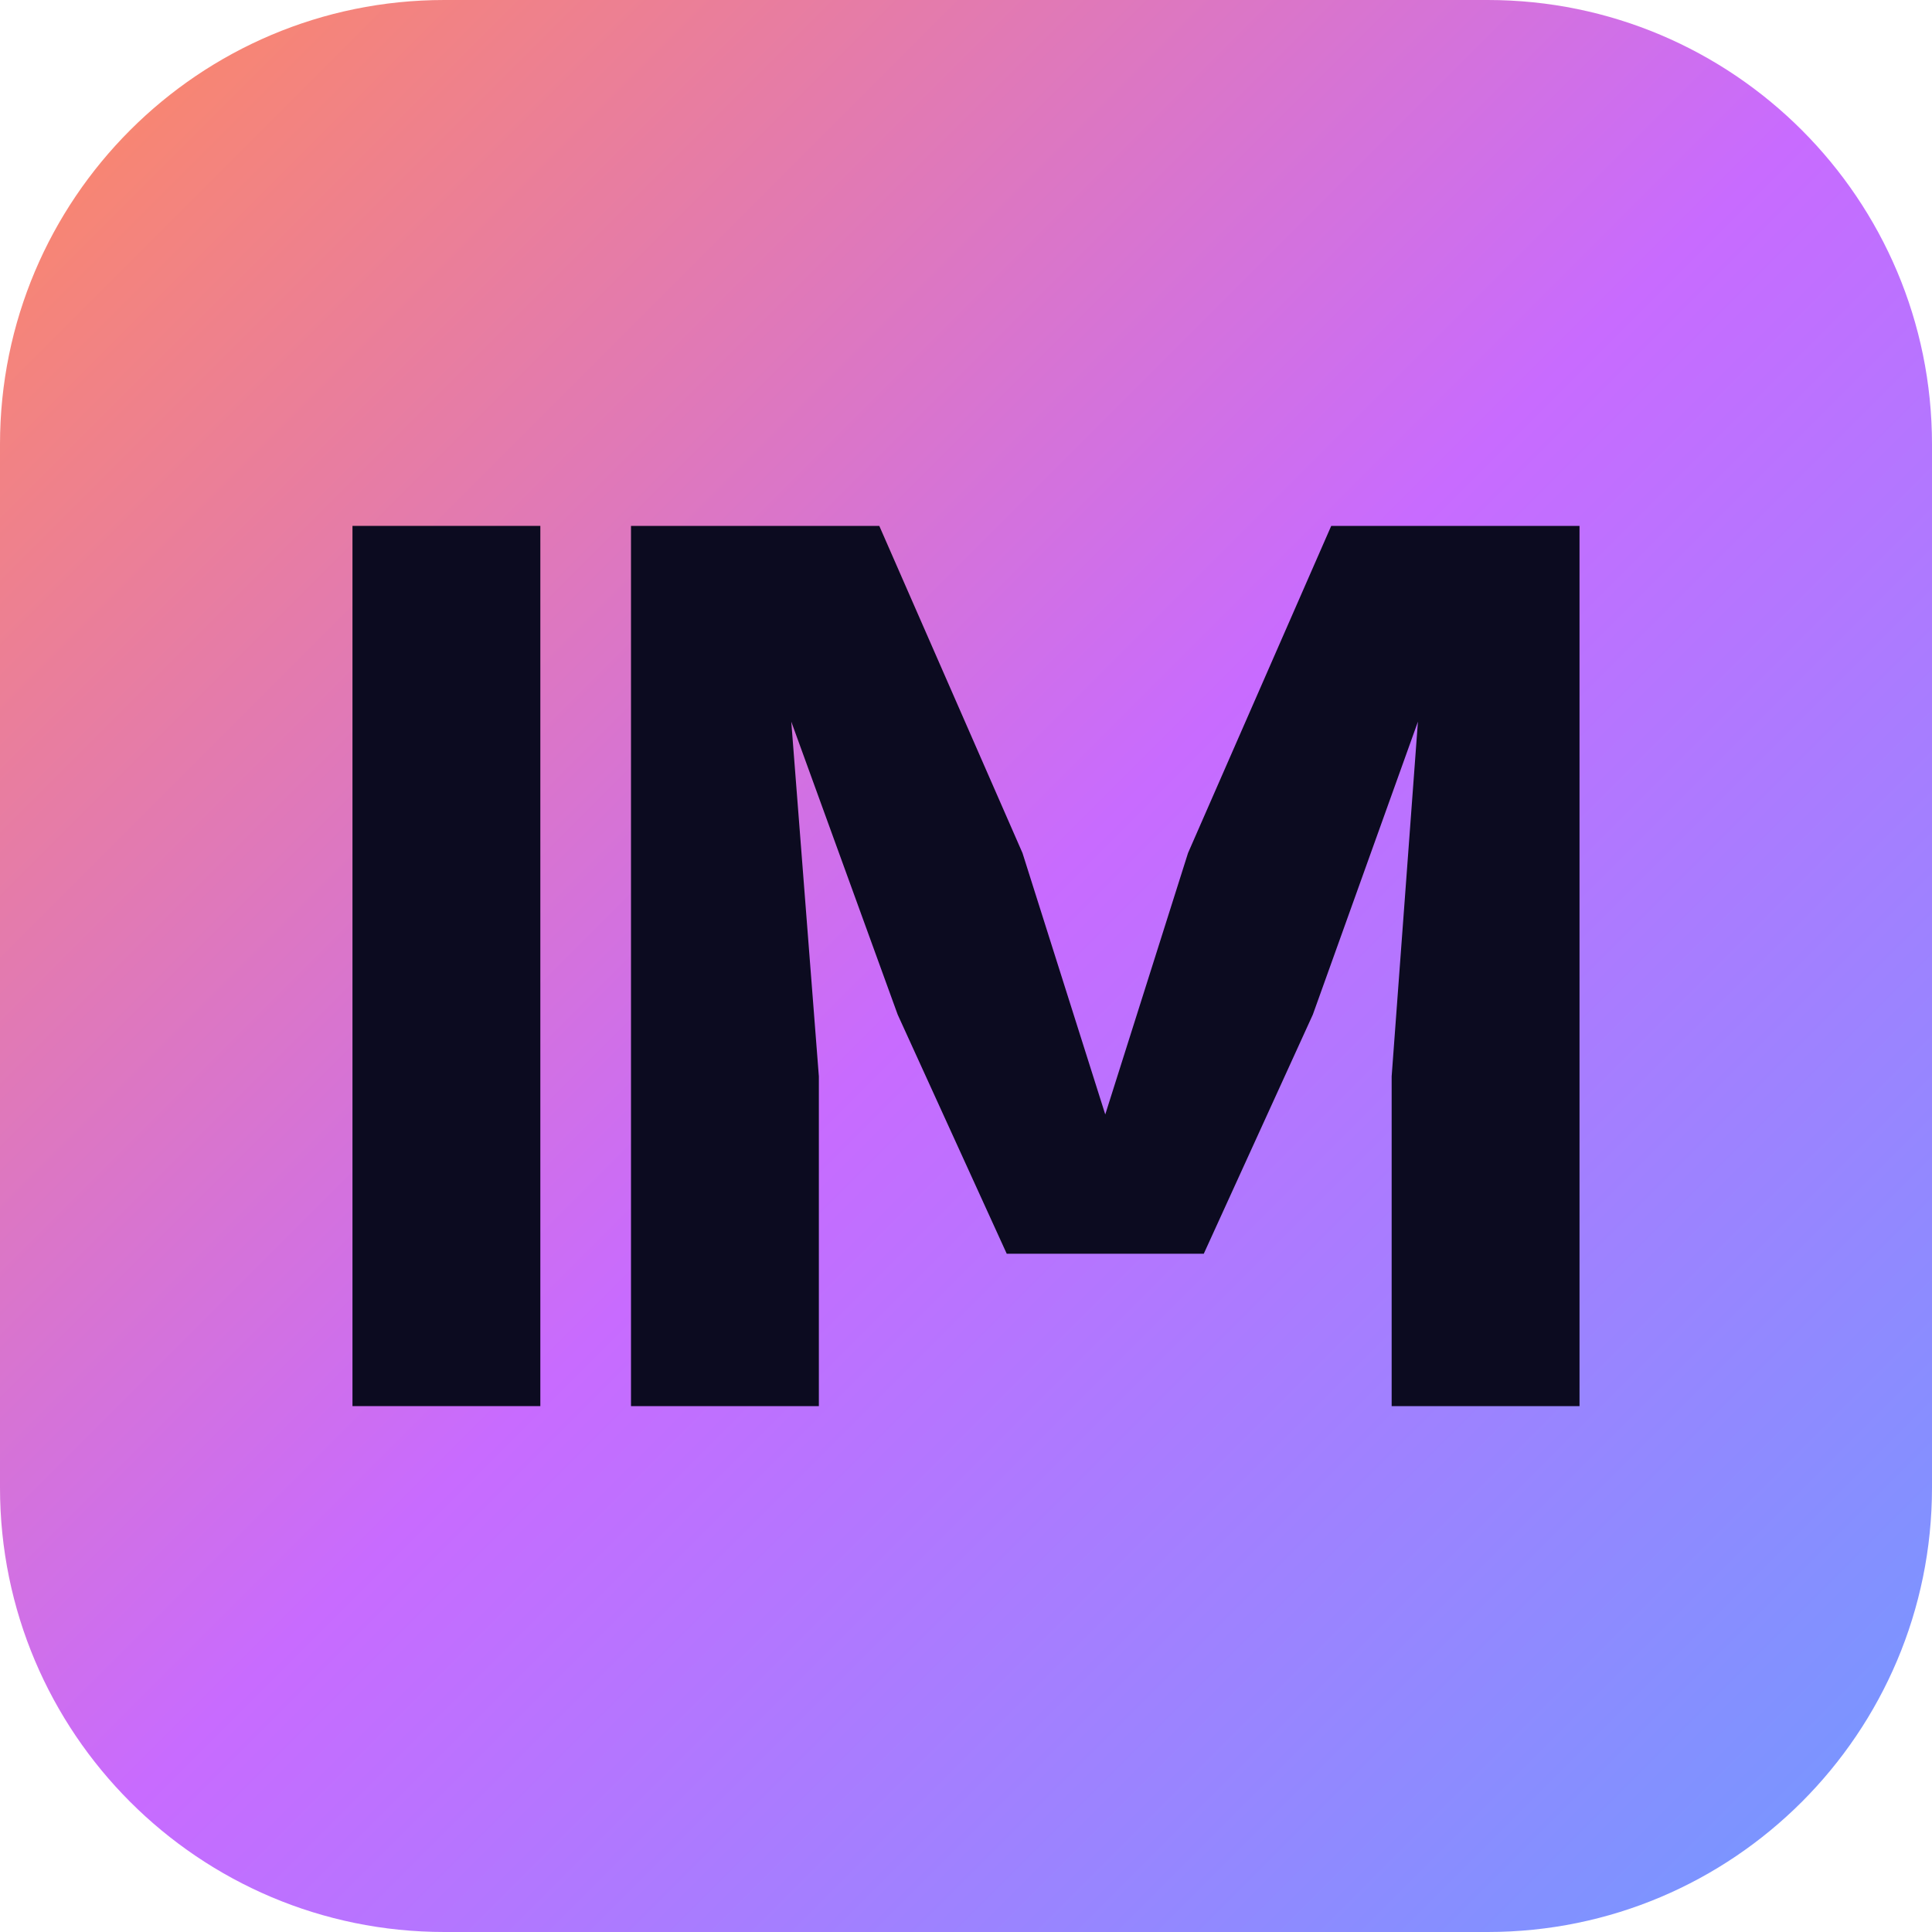
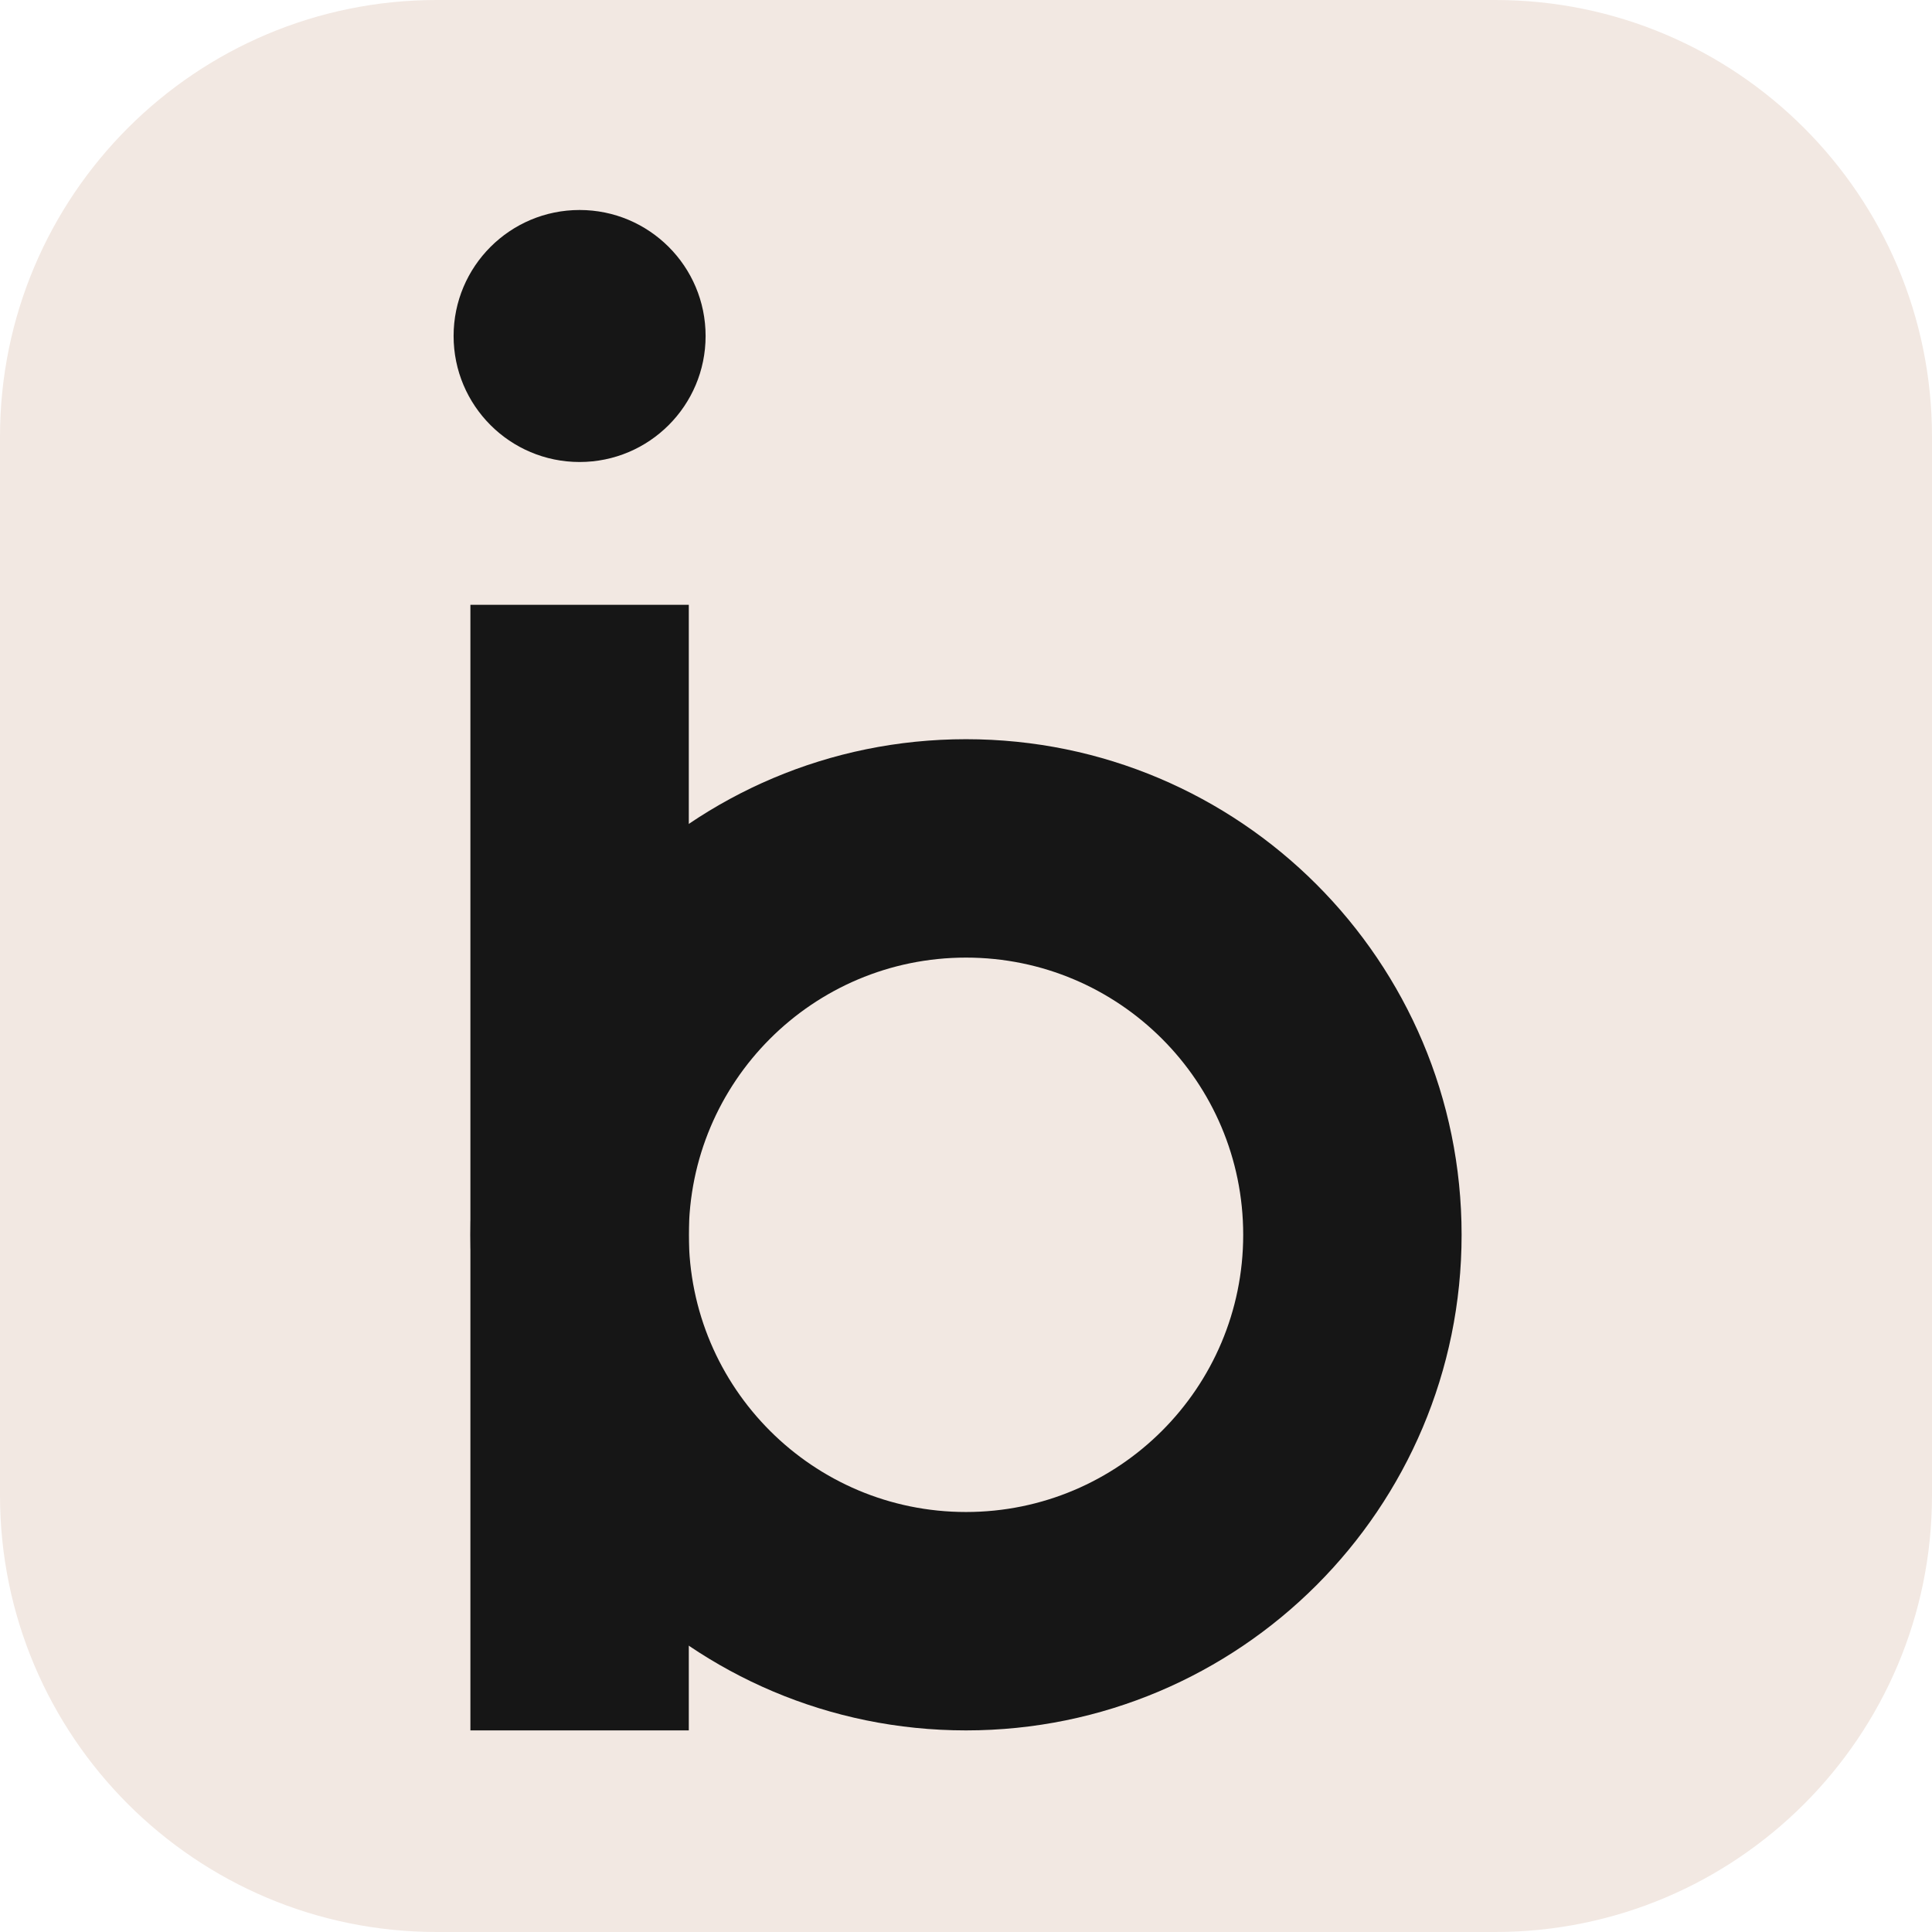
- <svg xmlns="http://www.w3.org/2000/svg" viewBox="0 0 1000 1000">
-   <defs>
-     <linearGradient id="g" x1="0" y1="0" x2="1" y2="1">
-       <stop offset="0" stop-color="#ff8a5c" />
-       <stop offset=".5" stop-color="#c86bff" />
-       <stop offset="1" stop-color="#6f9bff" />
-     </linearGradient>
-   </defs>
-   <rect width="1000" height="1000" rx="230" fill="url(#g)" />
-   <path d="M197 0H54V670H197Z" transform="translate(145.72 727.80) scale(0.68 -0.68)" fill="#0c0b20" />
-   <path d="M197 0H54V670H243L352 421L415 222L478 421L587 670H776V0H633V251L653 521L573 298L490 116H340L257 298L176 521L197 251Z" transform="translate(289.88 727.80) scale(0.68 -0.68)" fill="#0c0b20" />
+ <svg xmlns="http://www.w3.org/2000/svg" viewBox="-15 23 230 230">
+   <rect x="-15" y="23" width="230" height="230" rx="52" fill="#F2E8E2" />
+   <g fill="#161616">
+     <path fill-rule="evenodd" d="M41,170a59,59 0 1,0 118,0a59,59 0 1,0 -118,0Z M67,170a33,33 0 1,0 66,0a33,33 0 1,0 -66,0Z" />
+     <rect x="41" y="95" width="26" height="134" />
+     <circle cx="54" cy="63" r="15" />
+   </g>
</svg>
